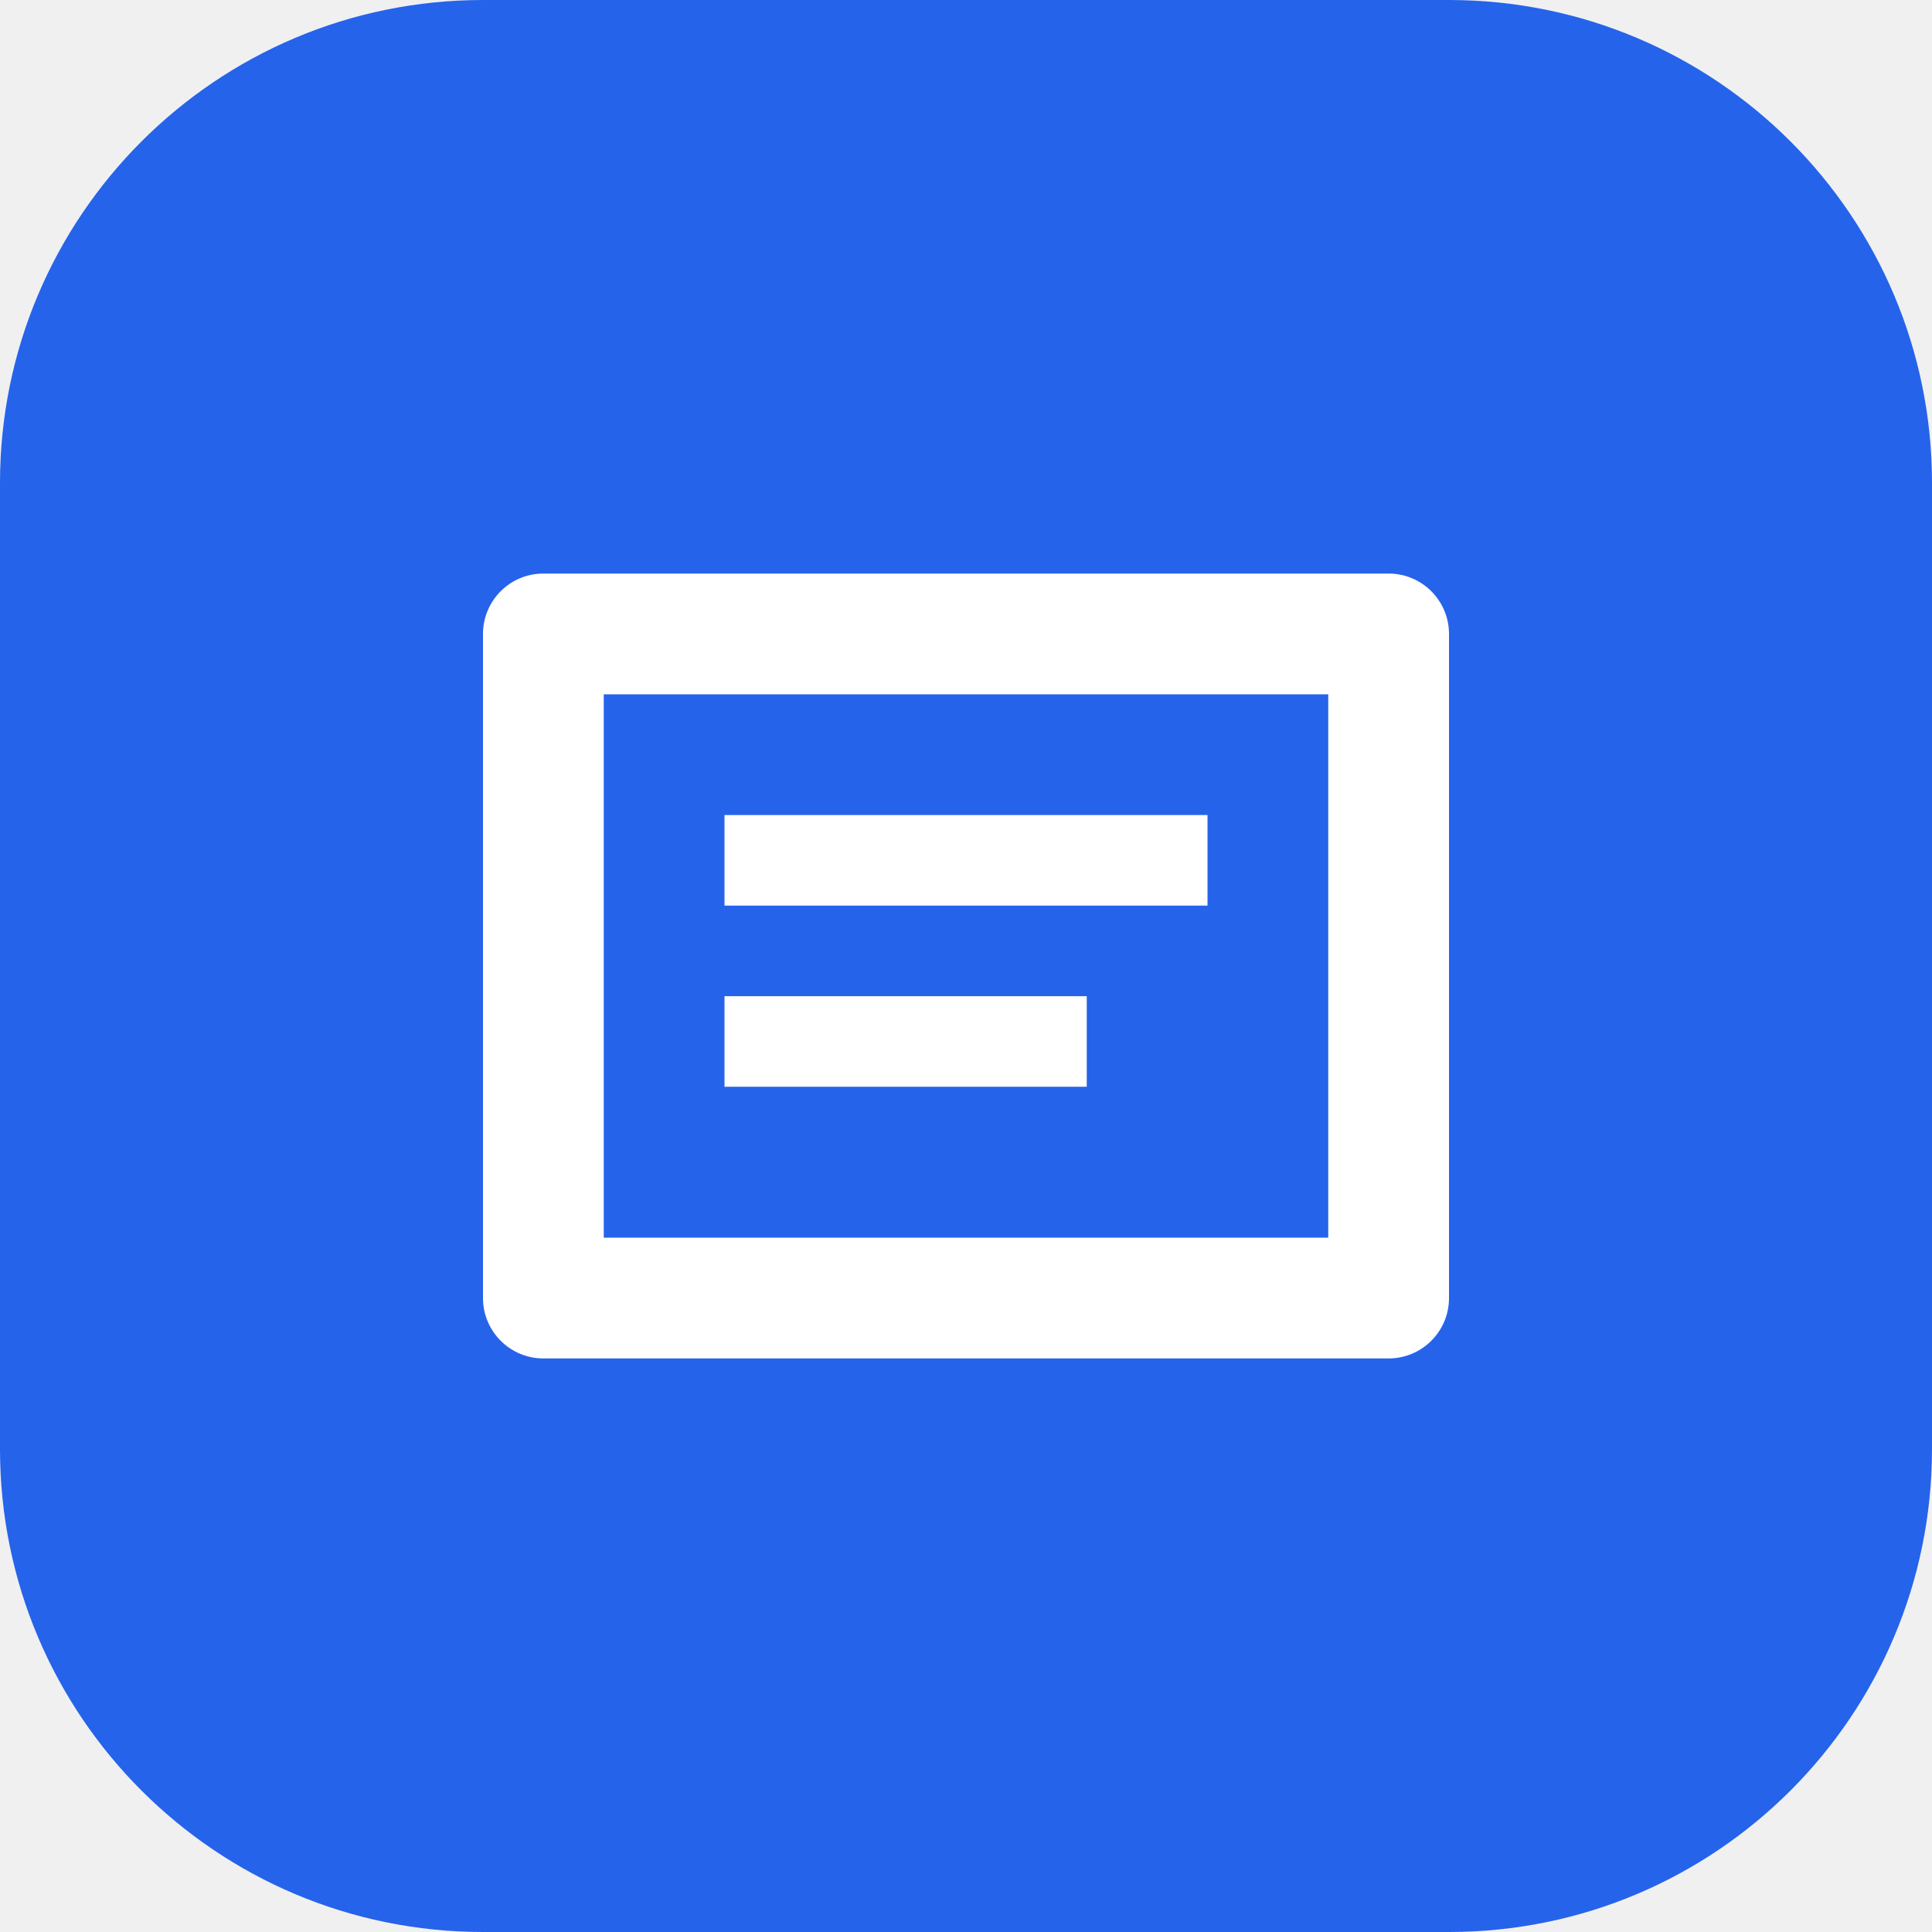
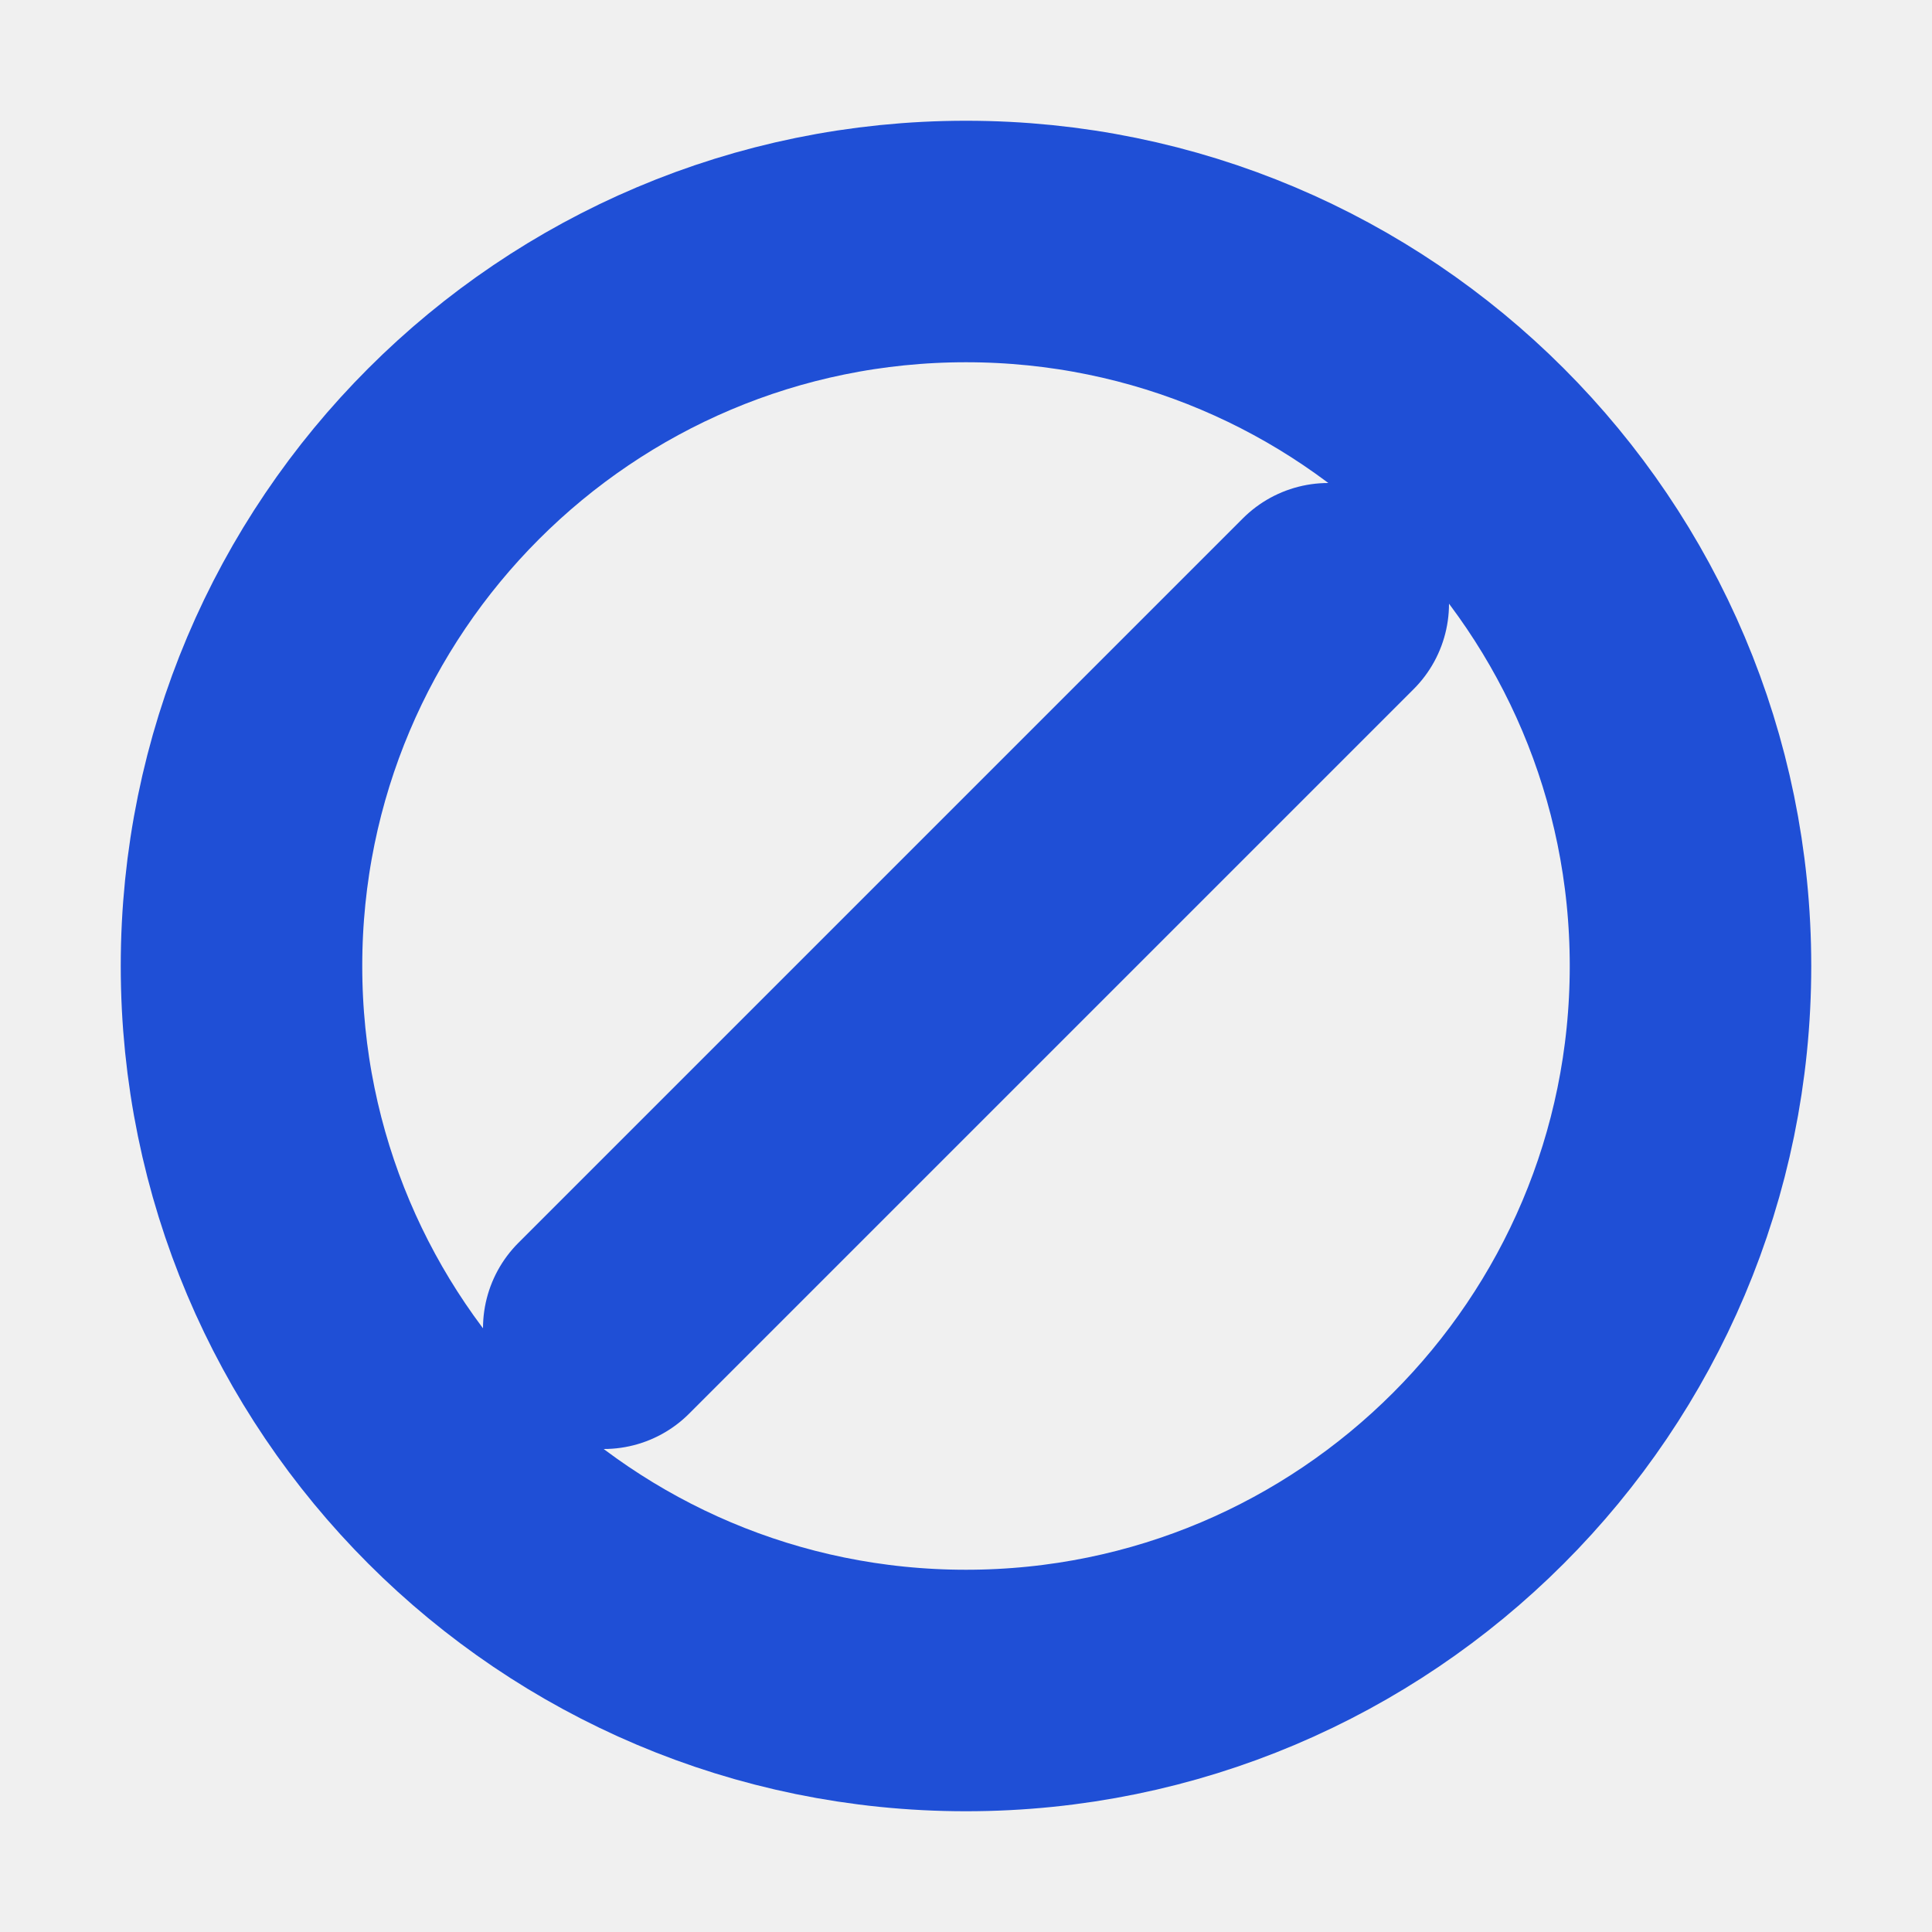
- <svg xmlns="http://www.w3.org/2000/svg" viewBox="0 0 32 32" role="img" aria-label="">
-   <rect width="32" height="32" rx="8" fill="#2563eb" />
-   <path fill="#ffffff" d="M9 9.5h14a1 1 0 0 1 1 1v11a1 1 0 0 1-1 1H9a1 1 0 0 1-1-1v-11a1 1 0 0 1 1-1zm1 2v9h12v-9H10zm2 2h8v1.5h-8V13.5zm0 3h6v1.5h-6V16.5z" />
+ <svg xmlns="http://www.w3.org/2000/svg" viewBox="0 0 40 40" fill="none">
+   <path d="M35 20C35 28.284 28.284 35 20 35C11.716 35 5 28.284 5 20C5 11.716 11.716 5 20 5C28.284 5 35 11.716 35 20Z" stroke="#1F4FD6" stroke-width="5" />
+   <path d="M12.5 27.5L27.5 12.5" stroke="#1F4FD6" stroke-width="5" stroke-linecap="round" />
</svg>
